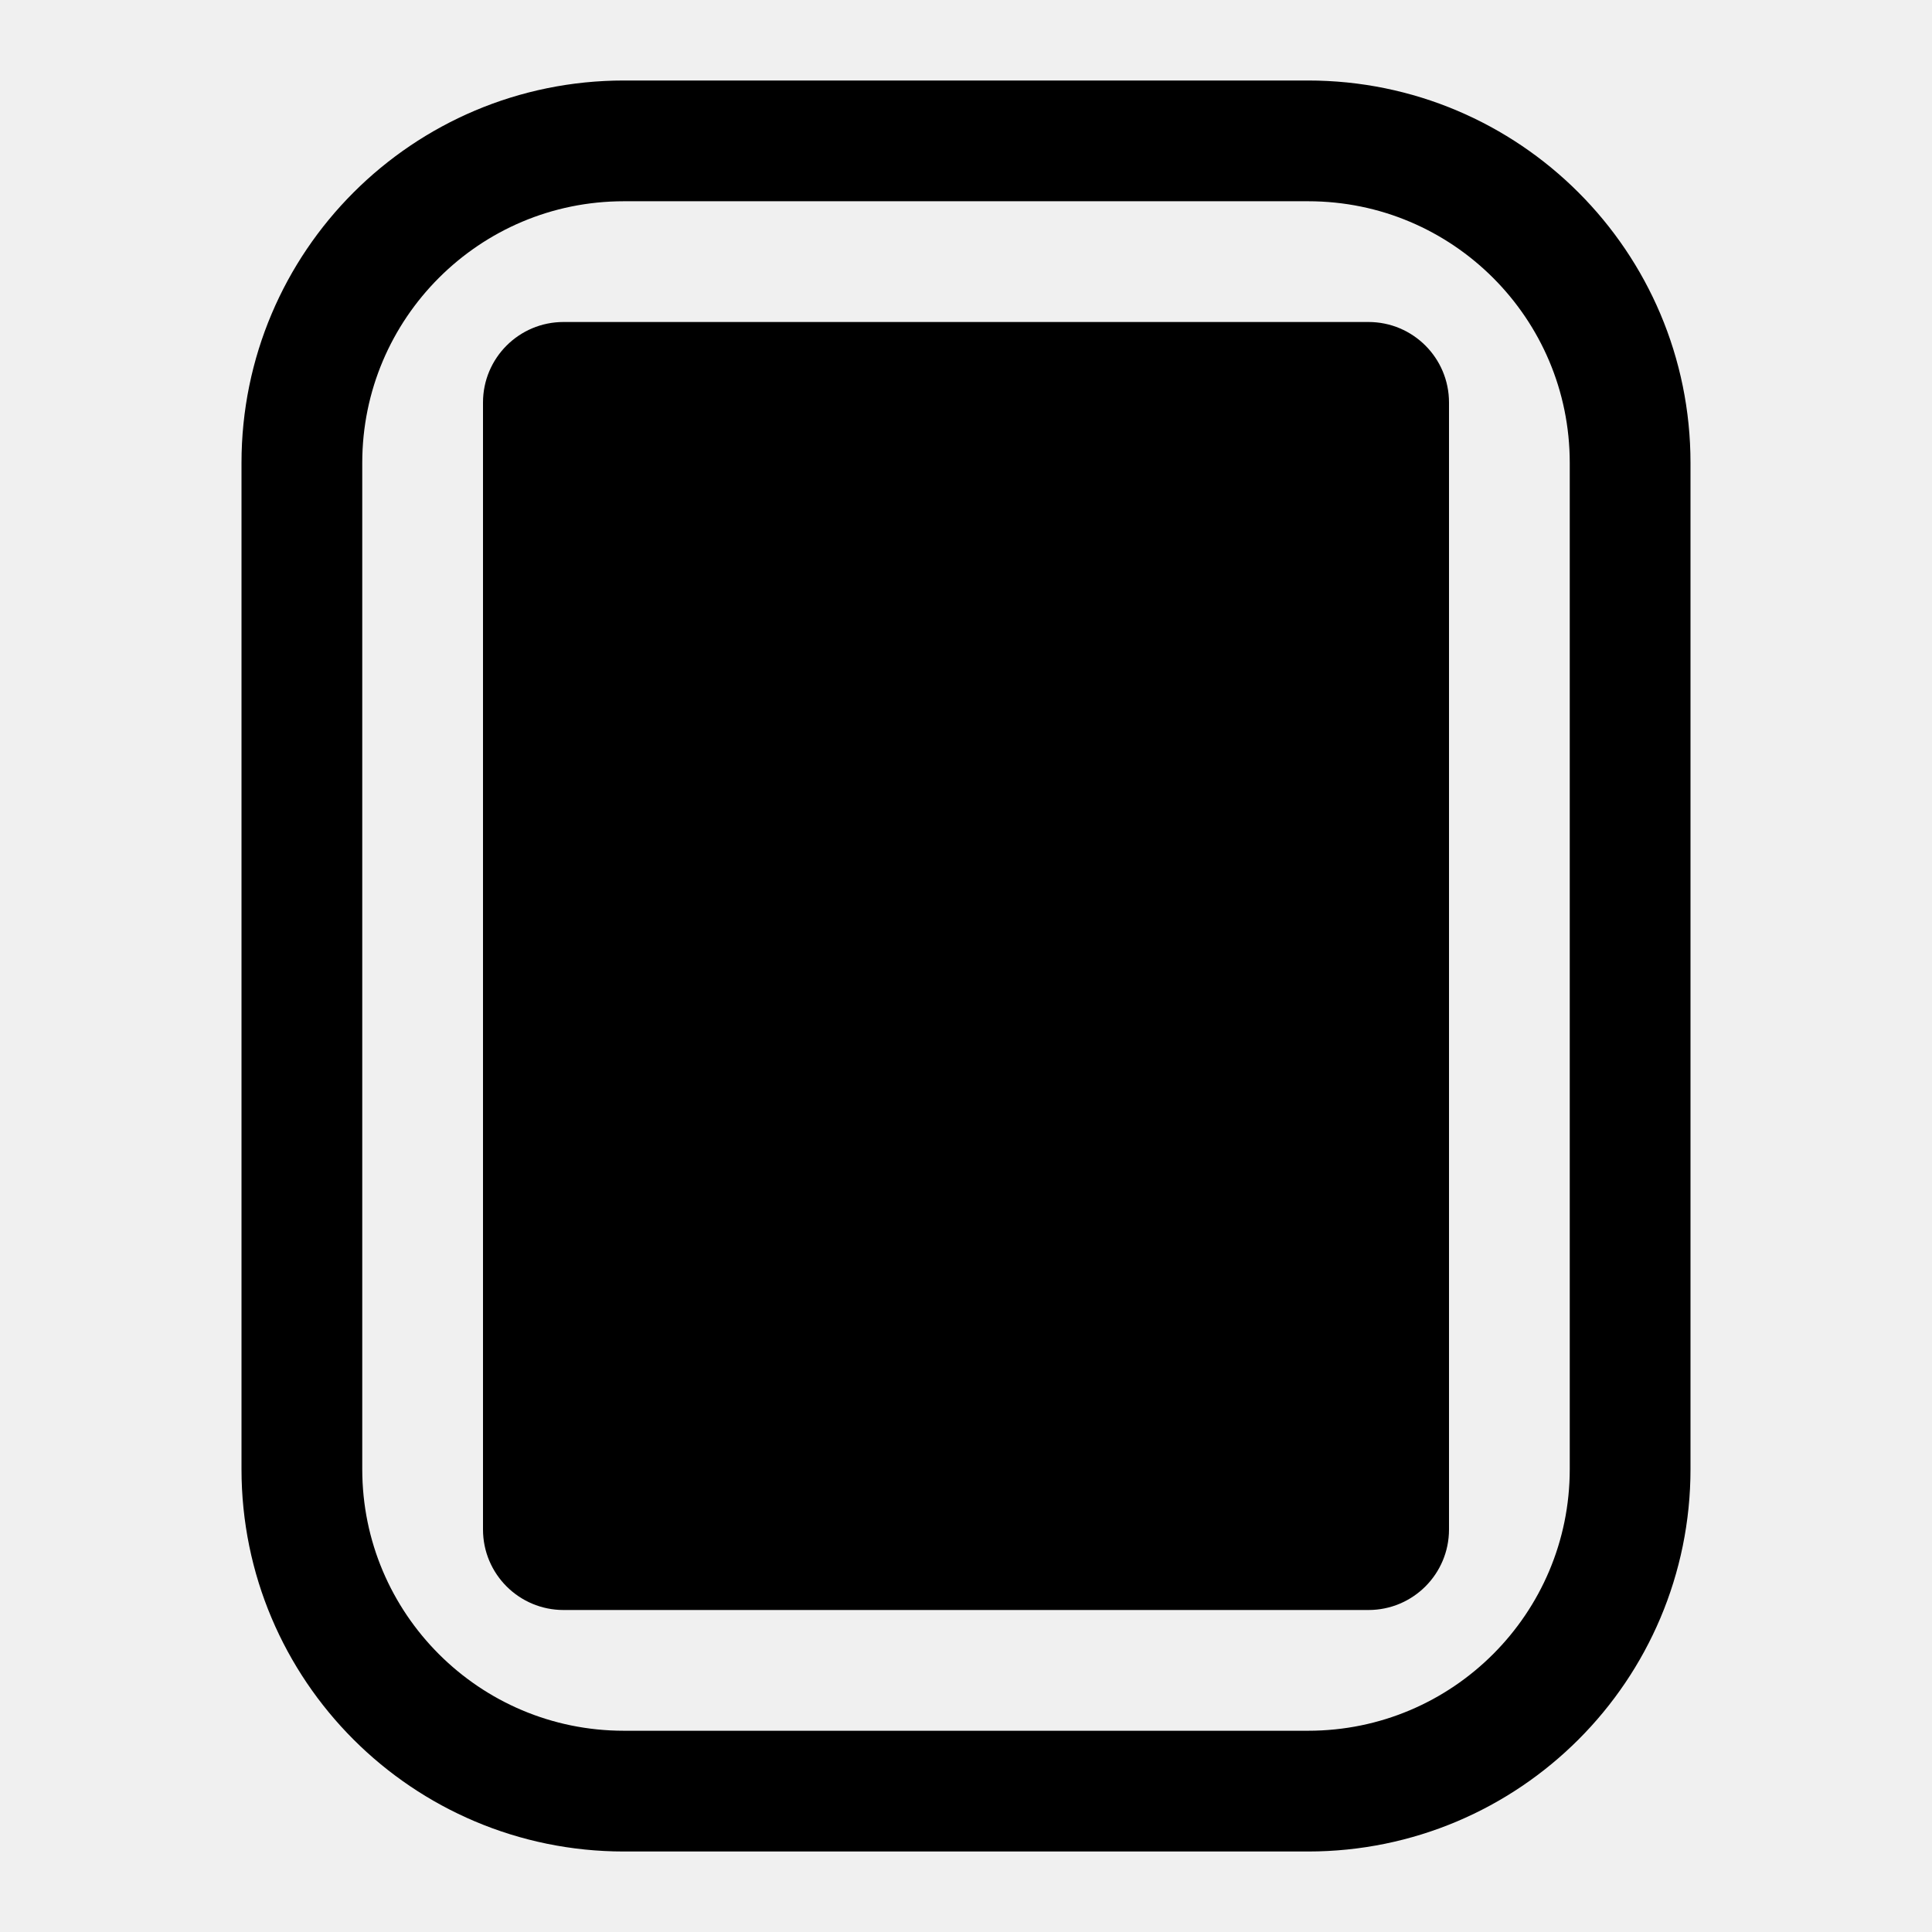
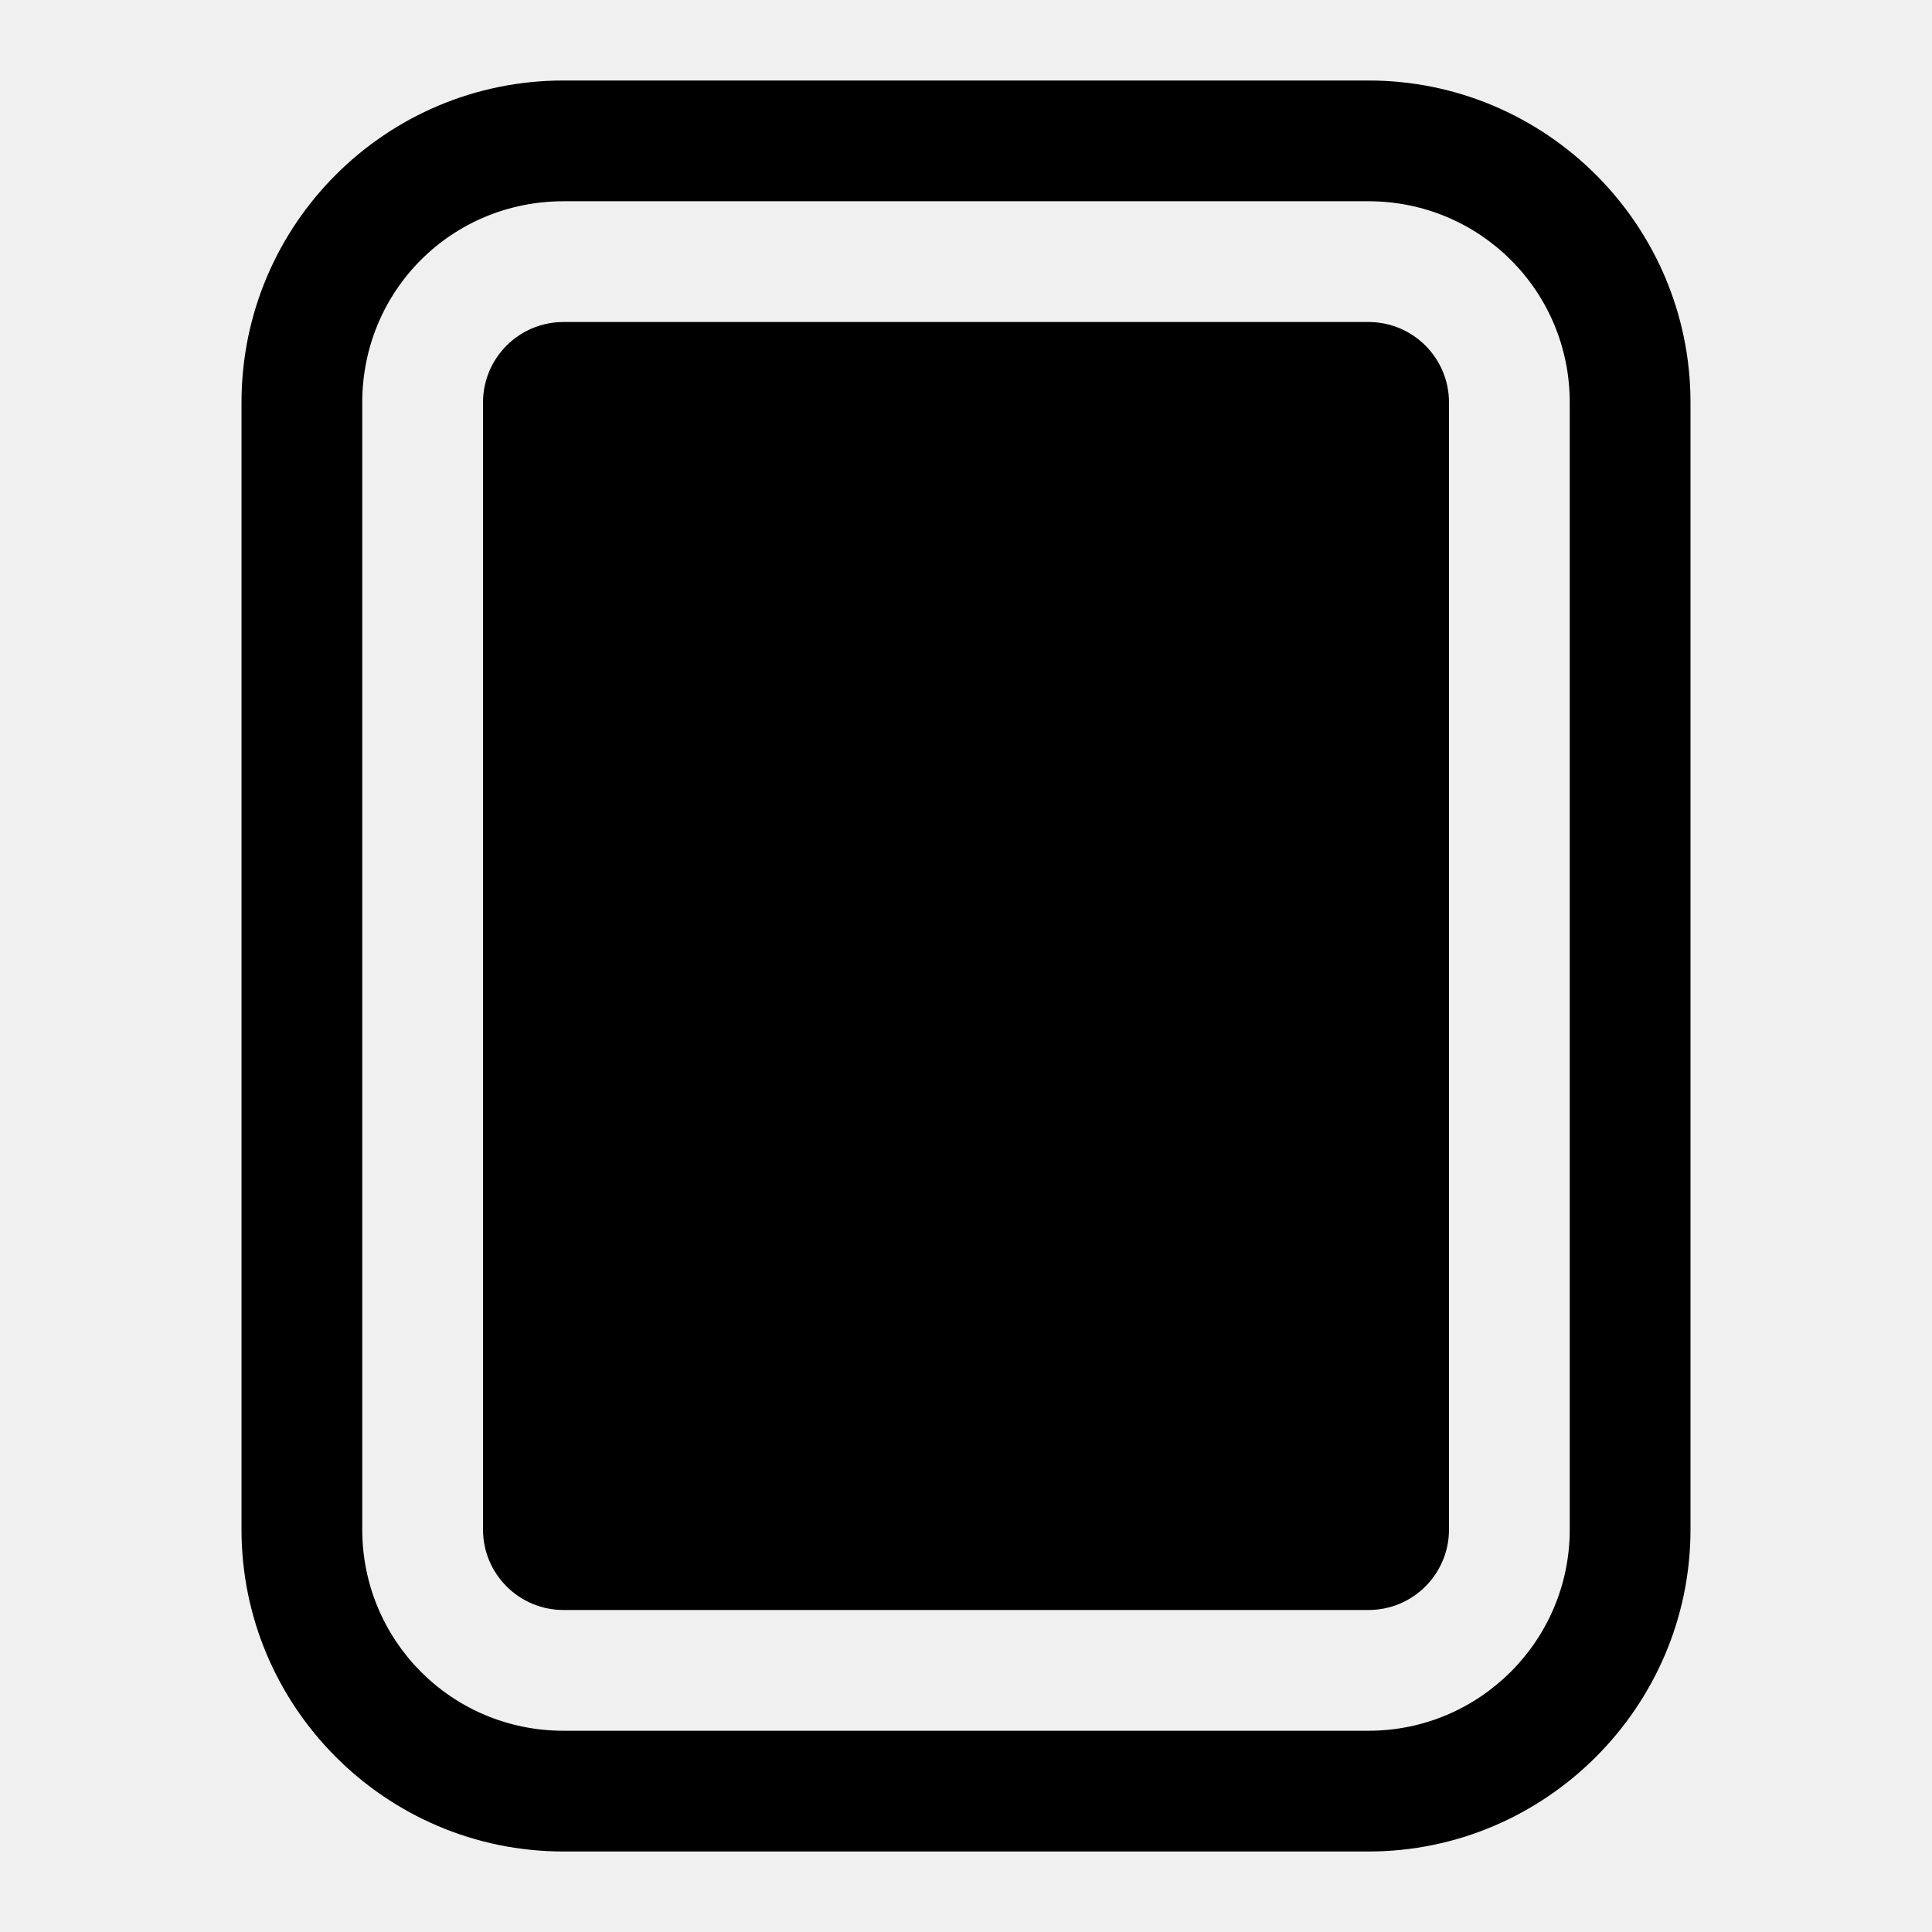
<svg xmlns="http://www.w3.org/2000/svg" width="24" height="24" viewBox="0 0 24 24" fill="none">
  <defs>
-     <clipPath id="clip589_14299">
+     <clipPath id="clip464_25444">
      <rect id="属性 1=.full" width="24" height="24" fill="white" fill-opacity="0" />
    </clipPath>
  </defs>
  <rect id="属性 1=.full" width="24" height="24" fill="#FFFFFF" fill-opacity="0" />
-   <g clip-path="url(#clip589_14299)">
-     <rect id="矩形 1915" x="21" y="1" rx="4" width="22" height="18" transform="rotate(90 21 1)" fill="#C4C4C4" fill-opacity="0" />
-     <rect id="矩形 1915" x="20.25" y="1.75" rx="4" width="20.5" height="16.5" transform="rotate(90 20.25 1.75)" stroke="#000000" stroke-opacity="1" stroke-width="1.5" stroke-linejoin="round" />
+   <g clip-path="url(#clip464_25444)">
+     <path id="矩形 1915 (边框)" d="M17 23C19.2 23 21 21.2 21 19L21 5C21 2.79 19.2 1 17 1L7 1C4.79 1 3 2.79 3 5L3 19C3 21.2 4.79 23 7 23L17 23ZM17 21.5C18.38 21.5 19.5 20.38 19.5 19L19.5 5C19.5 3.61 18.38 2.5 17 2.5L7 2.5C5.61 2.5 4.5 3.61 4.5 5L4.5 19C4.5 20.38 5.61 21.5 7 21.5L17 21.5Z" fill="#000000" fill-opacity="1" fill-rule="evenodd" />
    <rect id="矩形 1916" x="18" y="4" rx="1" width="16" height="12" transform="rotate(90 18 4)" fill="#000000" fill-opacity="1" />
  </g>
</svg>
